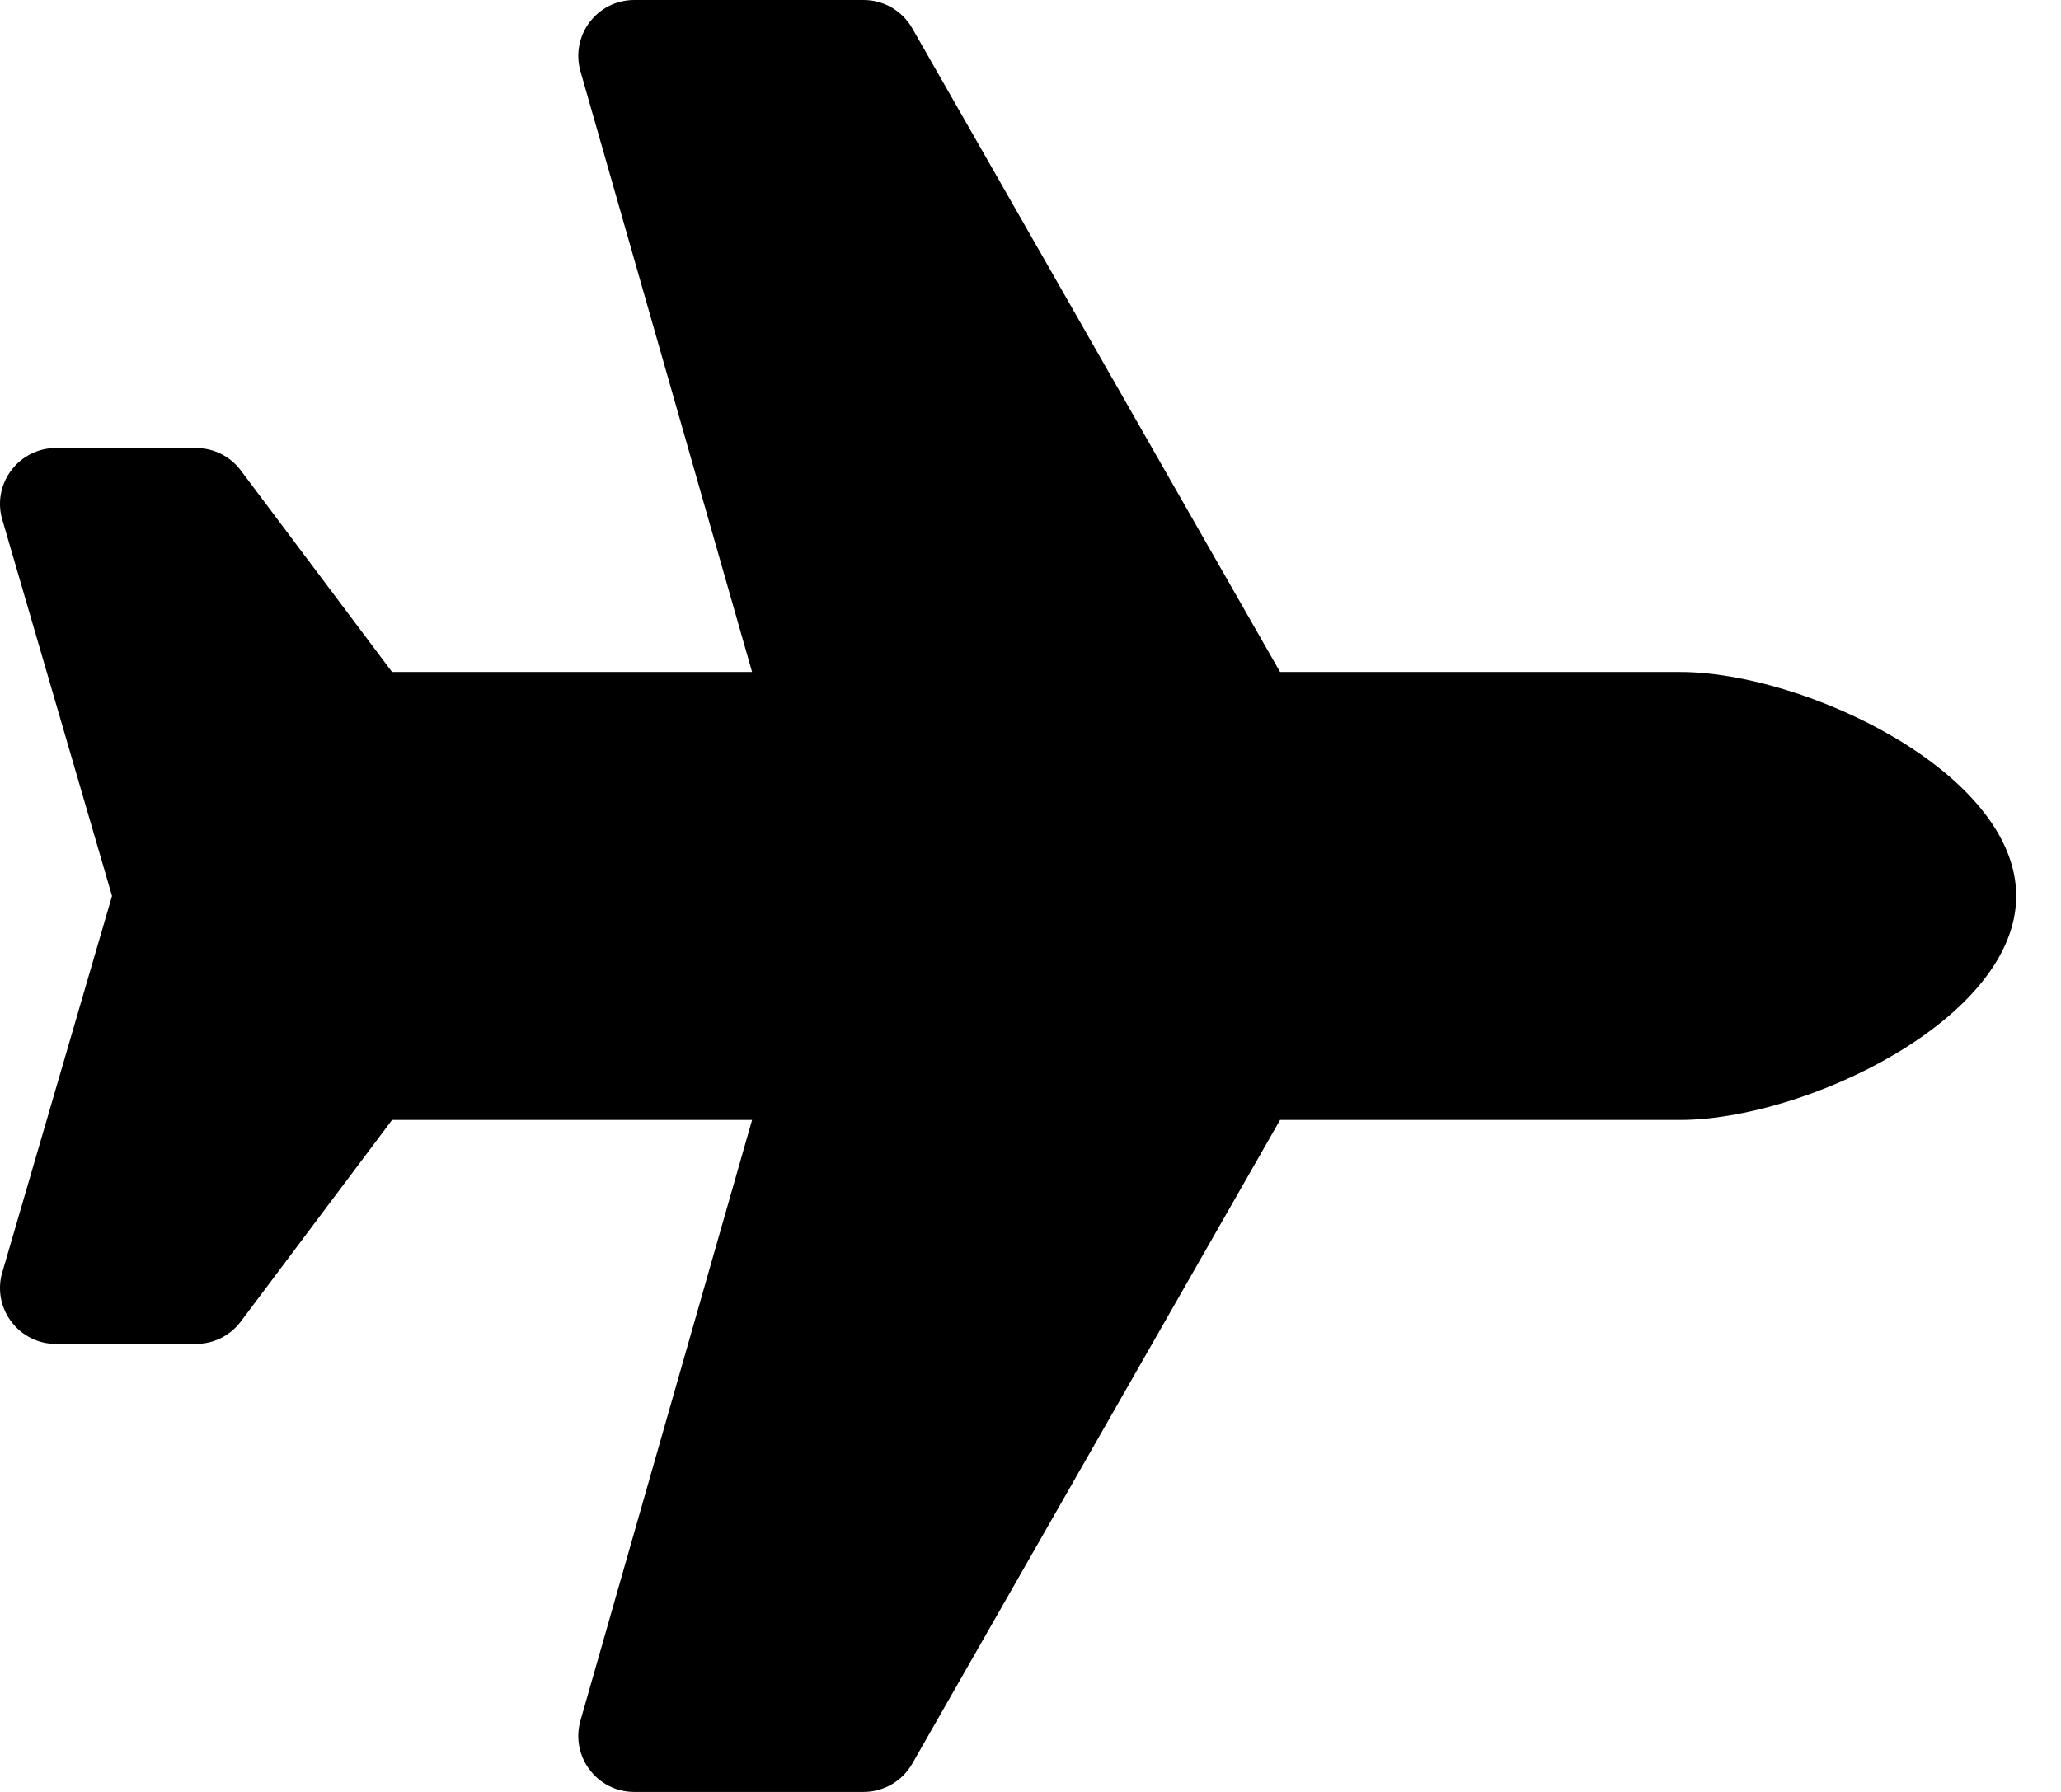
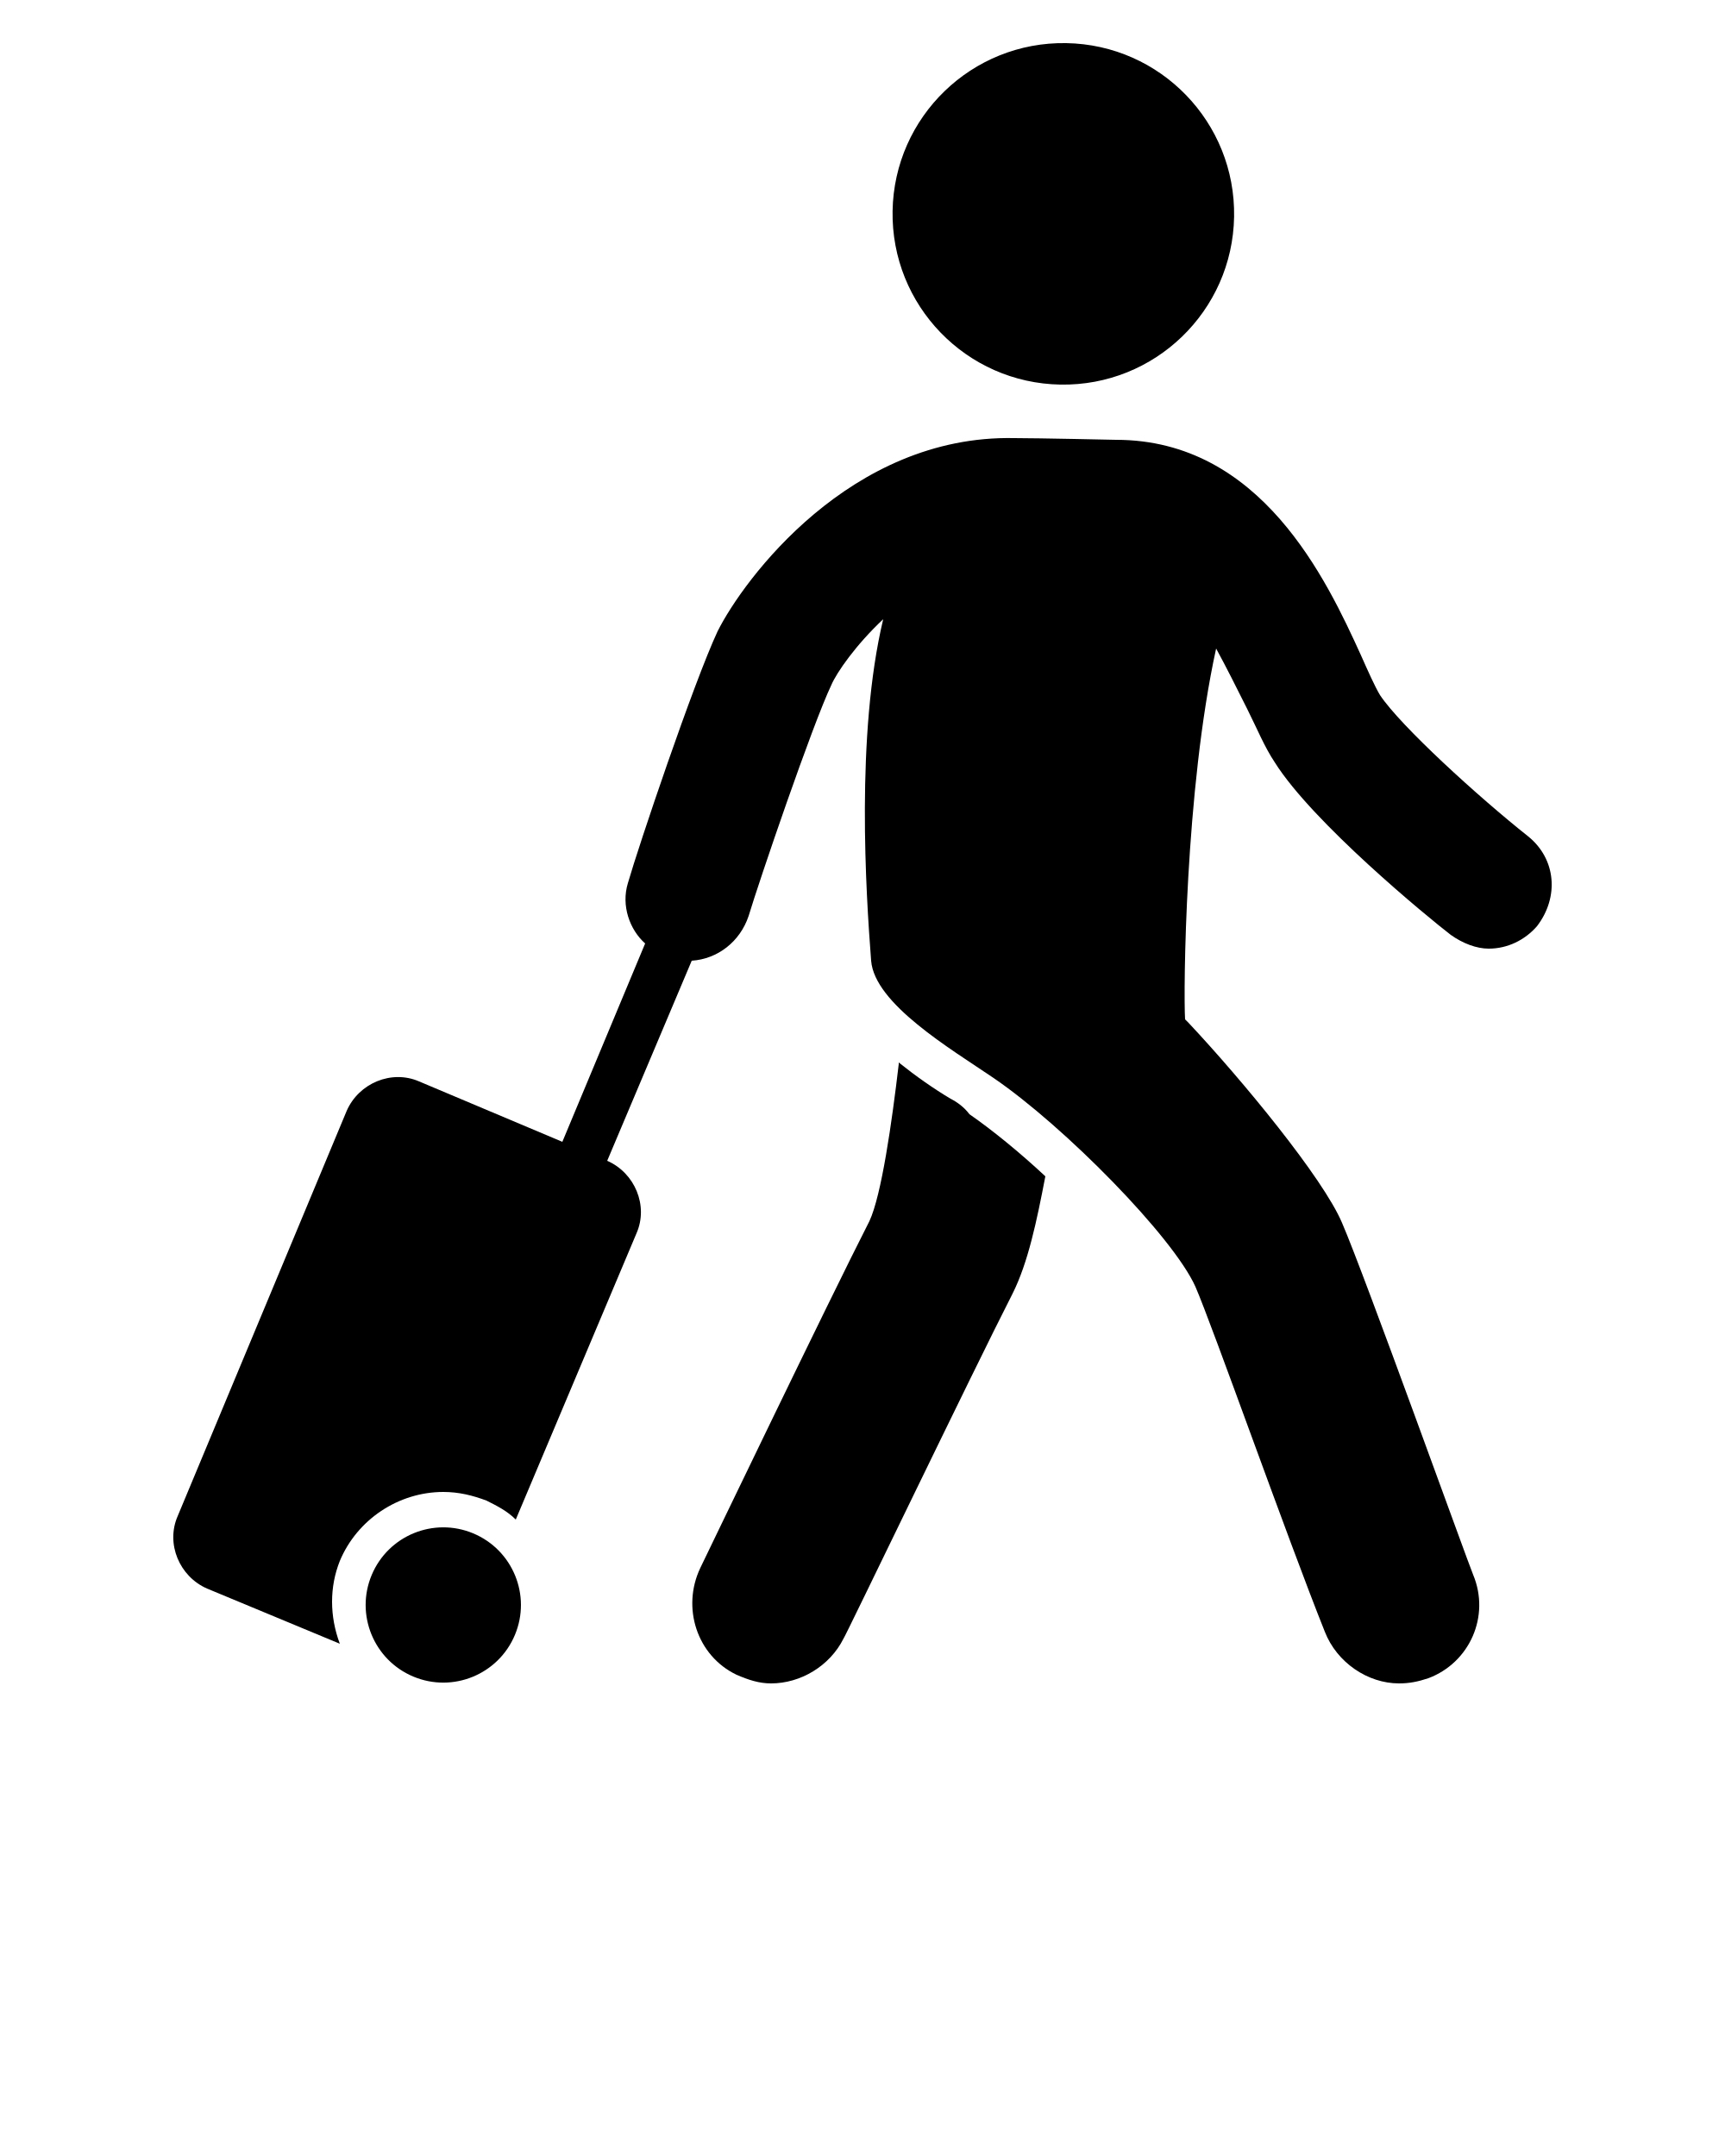
- <svg xmlns="http://www.w3.org/2000/svg" viewBox="0 0 23 20" fill="none">
-   <path d="M18.75 7.5H14.285L10.18 0.315C10.125 0.219 10.046 0.14 9.951 0.084C9.855 0.029 9.747 -6.91121e-06 9.637 1.23059e-09L7.078 1.23059e-09C6.663 1.23059e-09 6.364 0.397 6.478 0.796L8.393 7.5H4.375L2.687 5.25C2.569 5.093 2.384 5 2.187 5H0.625C0.219 5 -0.08 5.382 0.019 5.777L1.25 10L0.019 14.223C-0.08 14.618 0.219 15 0.625 15H2.187C2.384 15 2.569 14.907 2.687 14.75L4.375 12.5H8.393L6.478 19.203C6.364 19.602 6.663 20 7.078 20H9.637C9.861 20 10.068 19.88 10.18 19.685L14.285 12.5H18.75C20.131 12.5 22.5 11.381 22.5 10C22.5 8.619 20.131 7.5 18.75 7.5Z" fill="currentColor" />
+ <svg xmlns="http://www.w3.org/2000/svg" aria-hidden="true" viewBox="0 0 100 125">
+   <switch>
+     <g>
+       <path fill="currentColor" d="M55.1 63.7c-1-.6-2-1.3-3-2.1v.1c-.4 3.4-1 7.6-1.7 9.1-2.3 4.5-9.7 19.9-9.8 20.1-1.1 2.3-.2 5.1 2.1 6.2.7.3 1.3.5 2 .5 1.7 0 3.4-1 4.2-2.6.1-.1 7.5-15.5 9.8-20 .9-1.8 1.4-4.2 1.9-6.8-1.5-1.4-3.1-2.7-4.4-3.6-.3-.4-.7-.7-1.1-.9z" />
+       <path fill="currentColor" d="M88.6 48.5c-2.9-2.3-7.4-6.4-8.6-8.2-.3-.5-.7-1.4-1.1-2.3-2-4.4-5.8-12.5-14.2-12.5 0 0-4.5-.1-5.9-.1-9.5-.2-15.7 8.2-17.2 11.2-1.4 3-4.6 12.5-5.2 14.6-.4 1.3.1 2.7 1 3.5l-4.8 11.5-8.3-3.5c-1.6-.7-3.5.1-4.2 1.7l-9.8 23.5c-.7 1.6.1 3.5 1.7 4.2l7.7 3.2c-.6-1.6-.6-3.3 0-4.8 1-2.4 3.4-4 6-4 .9 0 1.7.2 2.5.5.6.3 1.2.6 1.7 1.1l7-16.6c.7-1.6-.1-3.5-1.7-4.2l4.9-11.6c1.5-.1 2.8-1.1 3.3-2.6.6-2 3.7-11.1 4.8-13.4.3-.7 1.4-2.3 3-3.8-1.6 6.7-1 15.9-.7 19.8.2 2.5 4.6 5.1 7.1 6.8 4.1 2.8 10.4 9.2 11.7 12.1 1 2.3 5.3 14.5 7.5 20 .7 1.8 2.5 3 4.3 3 .6 0 1.1-.1 1.7-.3 2.4-.9 3.6-3.6 2.6-6-.3-.7-6.3-17.4-7.6-20.4-1.1-2.6-5.8-8.3-8.9-11.6l-.2-.2c-.1-1.6 0-13.3 1.8-21.5.6 1.1 1.2 2.3 1.8 3.5.6 1.2 1 2.2 1.6 3.1 2.2 3.5 8.9 9 10.2 10 .7.5 1.5.8 2.2.8 1.1 0 2.1-.5 2.8-1.3 1.3-1.7 1.1-3.9-.5-5.2z" />
+       <circle fill="currentColor" transform="rotate(-89.037 61.672 12.43) scale(1.00004)" cx="61.7" cy="12.4" r="9.9" />
+       <circle fill="currentColor" transform="rotate(-67.333 25.739 93.028)" cx="25.7" cy="93" r="4.5" />
+     </g>
+   </switch>
</svg>
